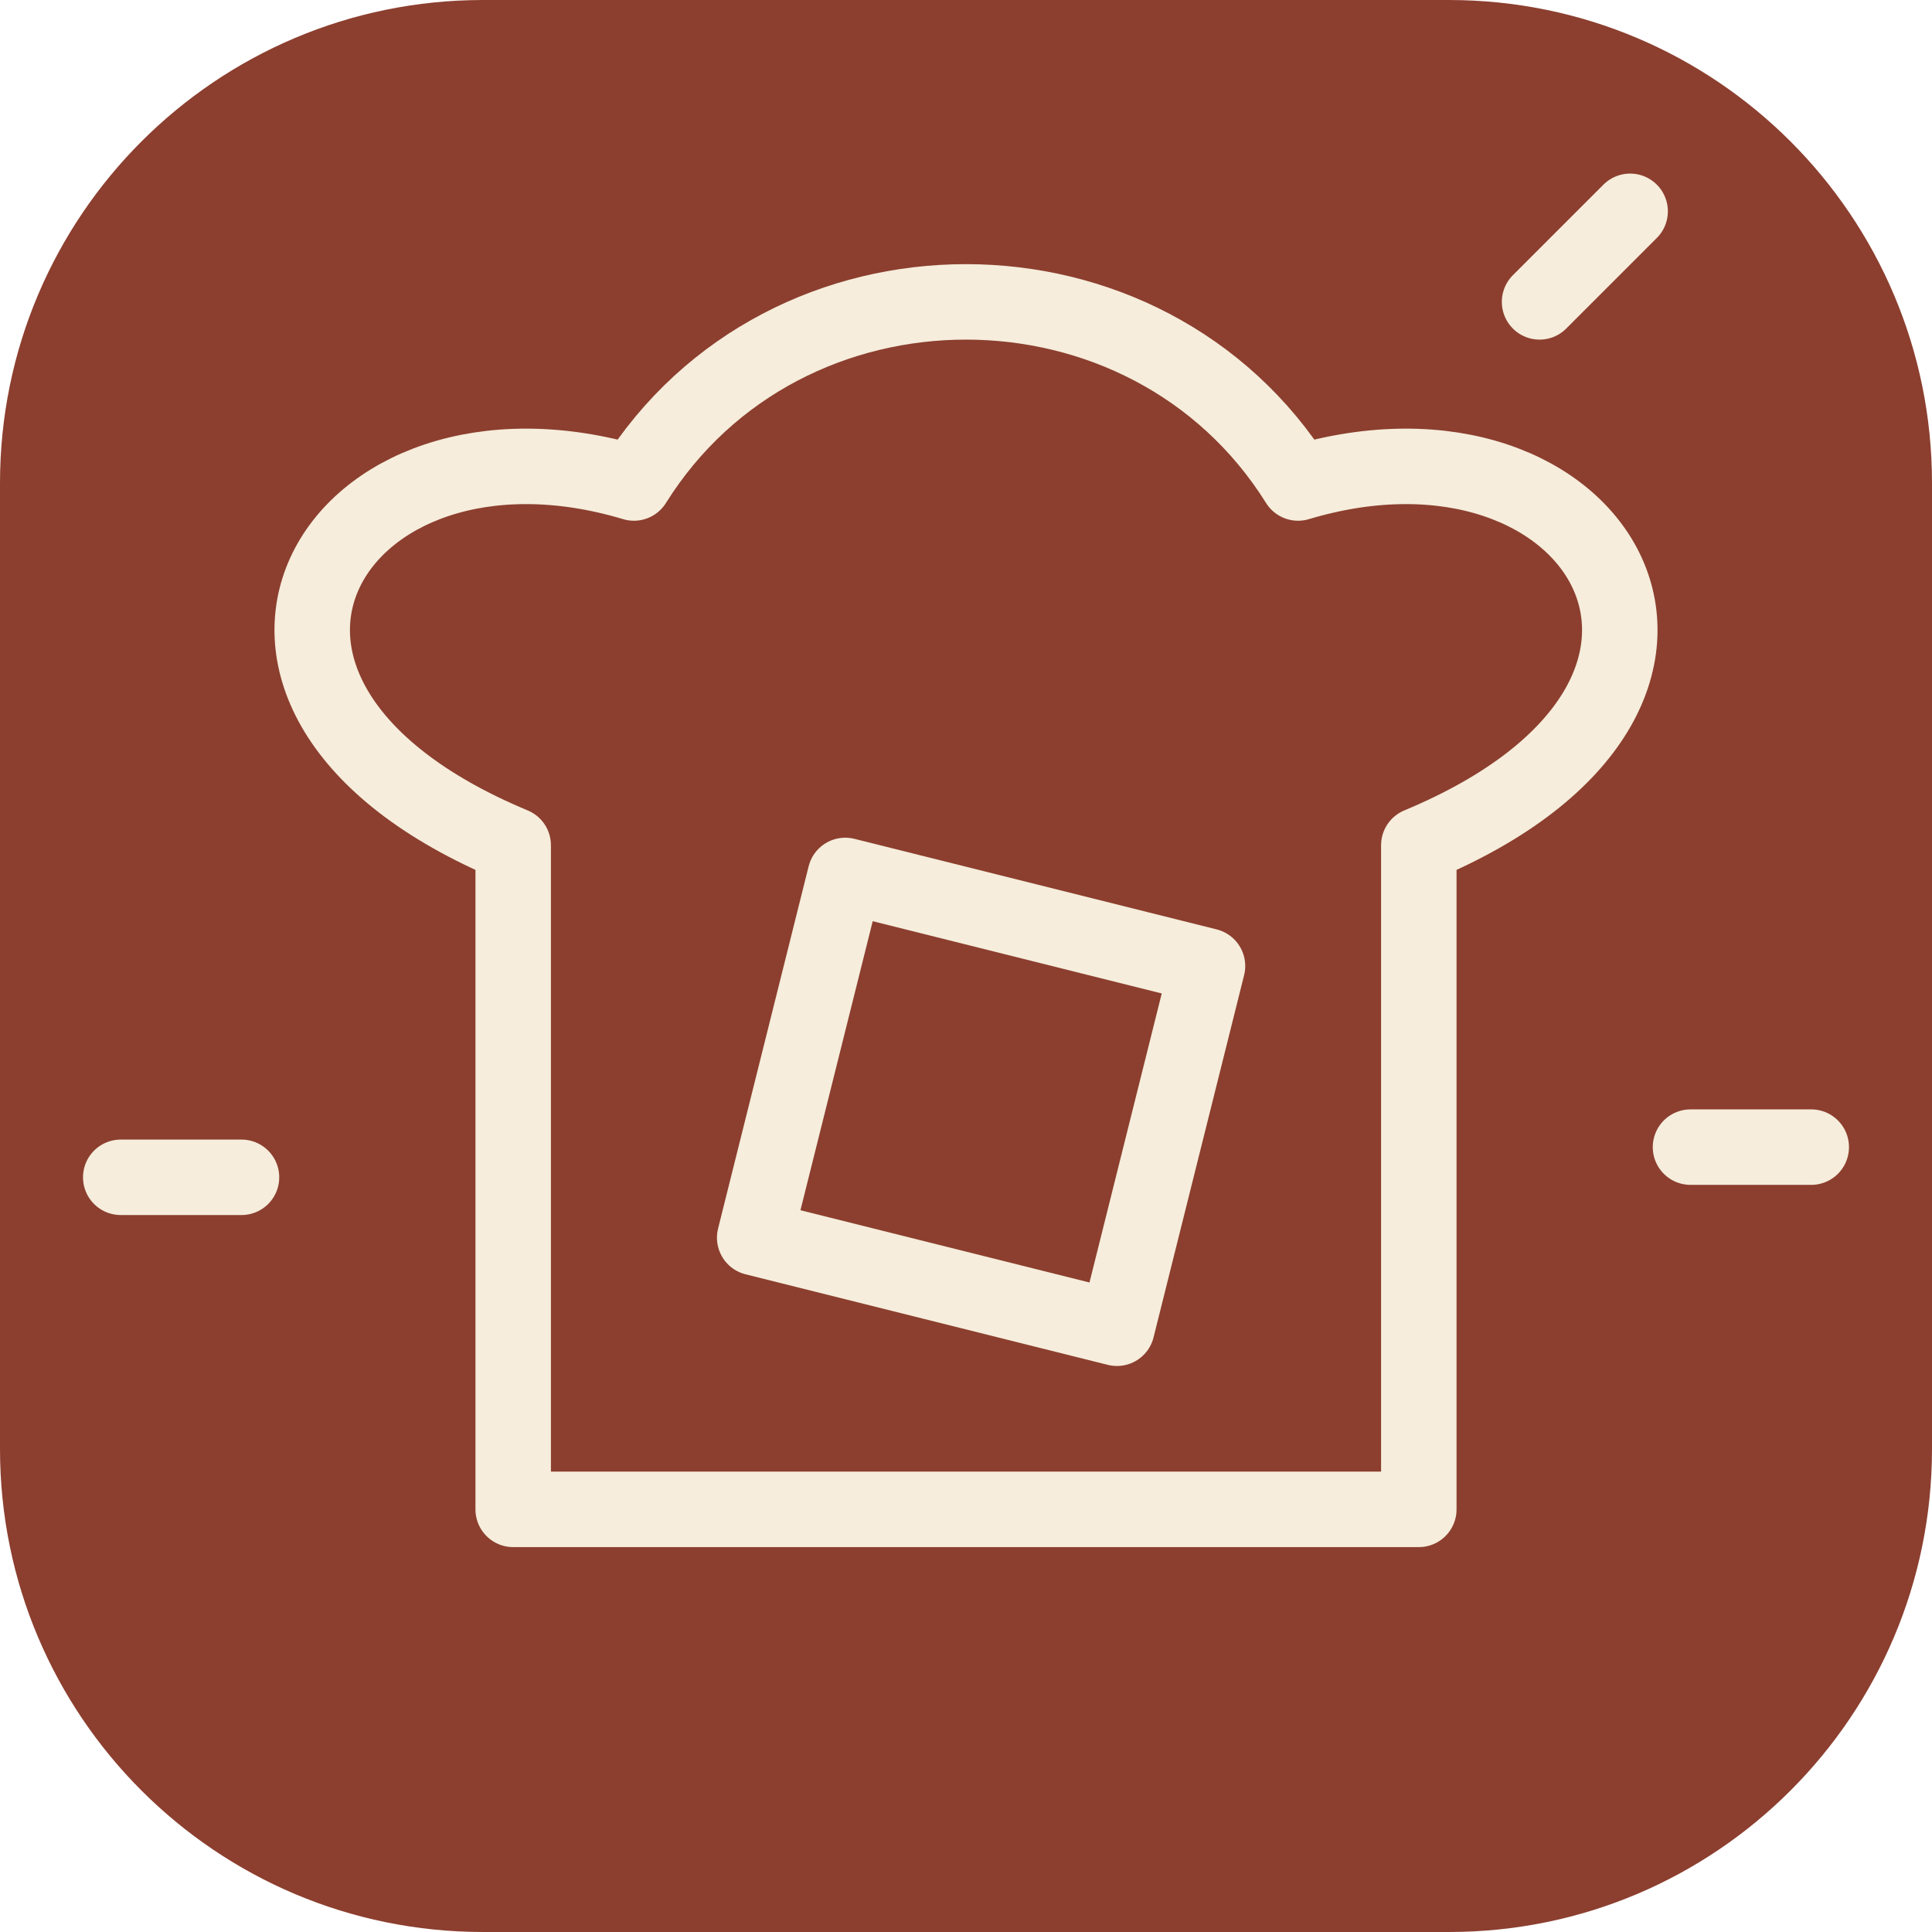
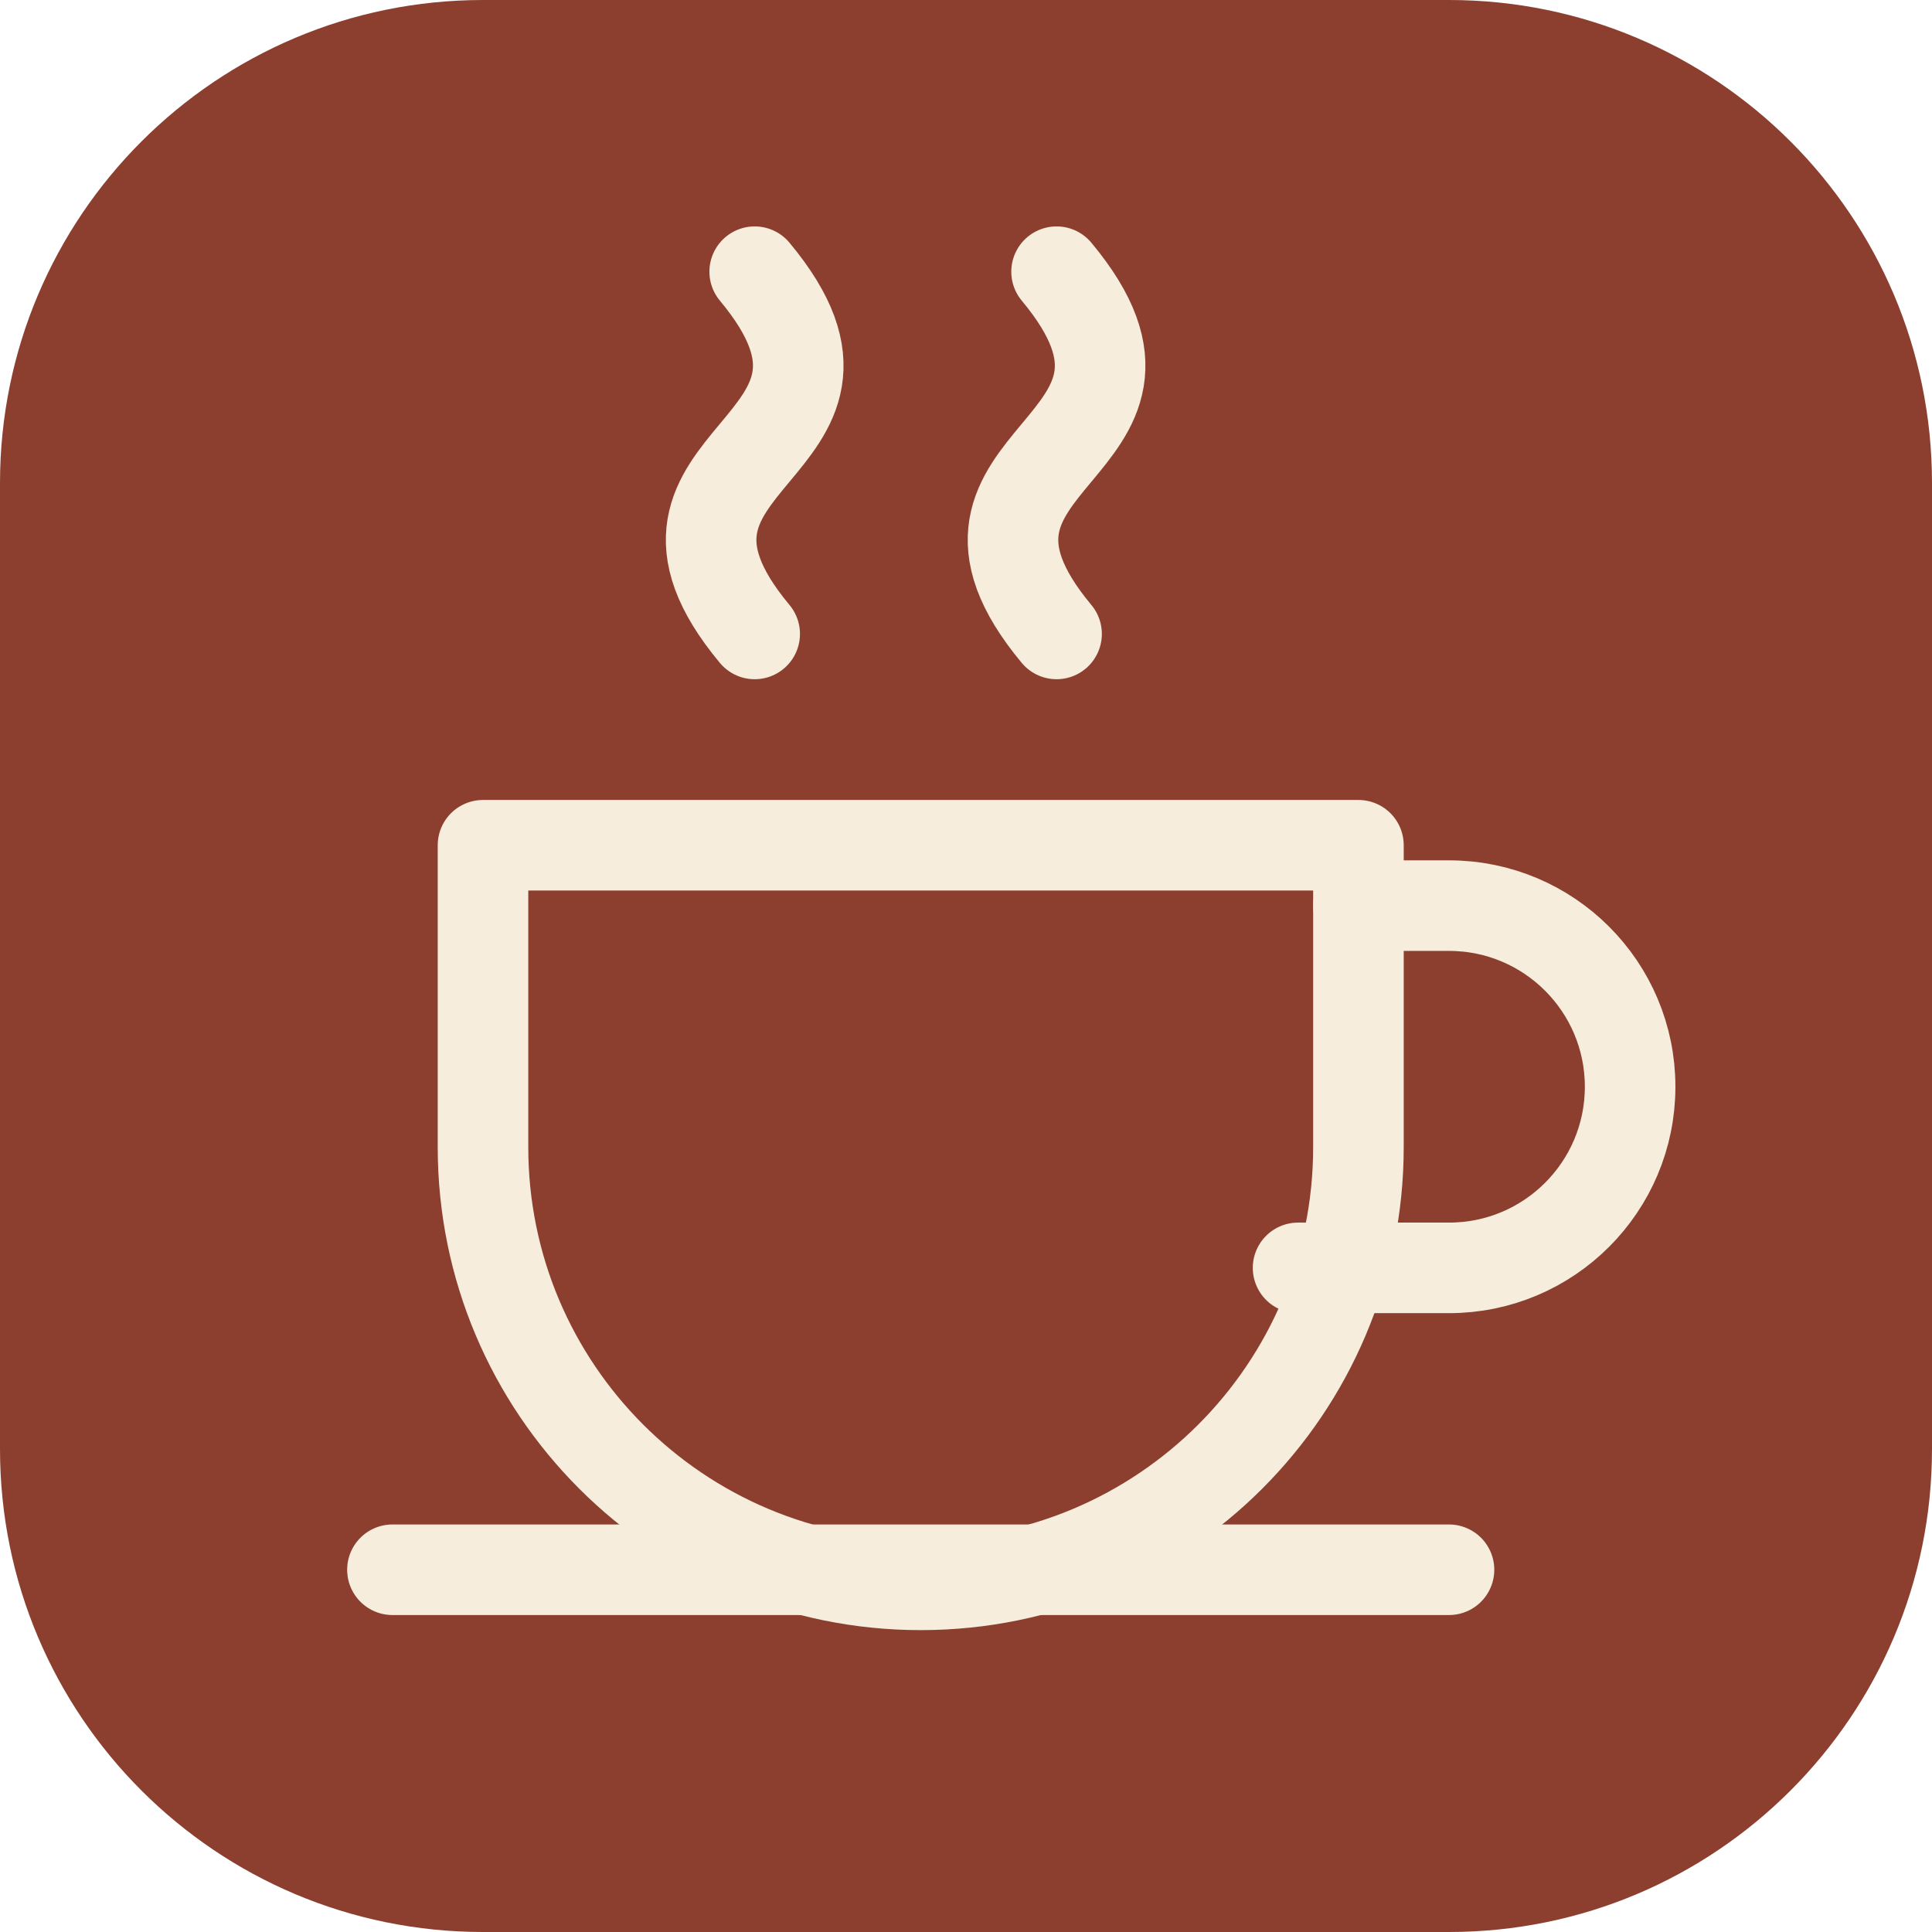
<svg xmlns="http://www.w3.org/2000/svg" viewBox="0 0 64 64">
  <rect width="64" height="64" rx="16" fill="#8C3F2F" />
-   <g stroke="#F6EDDC" stroke-width="2.5" fill="none" stroke-linecap="round" stroke-linejoin="round">
-     <path d="M17 50V28C5 23 11 13 21 16C26 8 38 8 43 16C53 13 59 23 47 28V50Z" />
-     <path d="m28 29 12 3-3 12-12-3Z" />
-     <path d="M8 39H4M56 38h4M51 10l3-3" />
+   <g stroke="#F6EDDC" stroke-width="3" fill="none" stroke-linecap="round" stroke-linejoin="round">
+     <path d="M16 28h29v10a14 14 0 0 1-29 0Z" />
+     <path d="M45 30h3a6 6 0 0 1 0 12h-5M13 52h35M25 21c-5-6 5-6 0-12M35 21c-5-6 5-6 0-12" />
  </g>
</svg>
